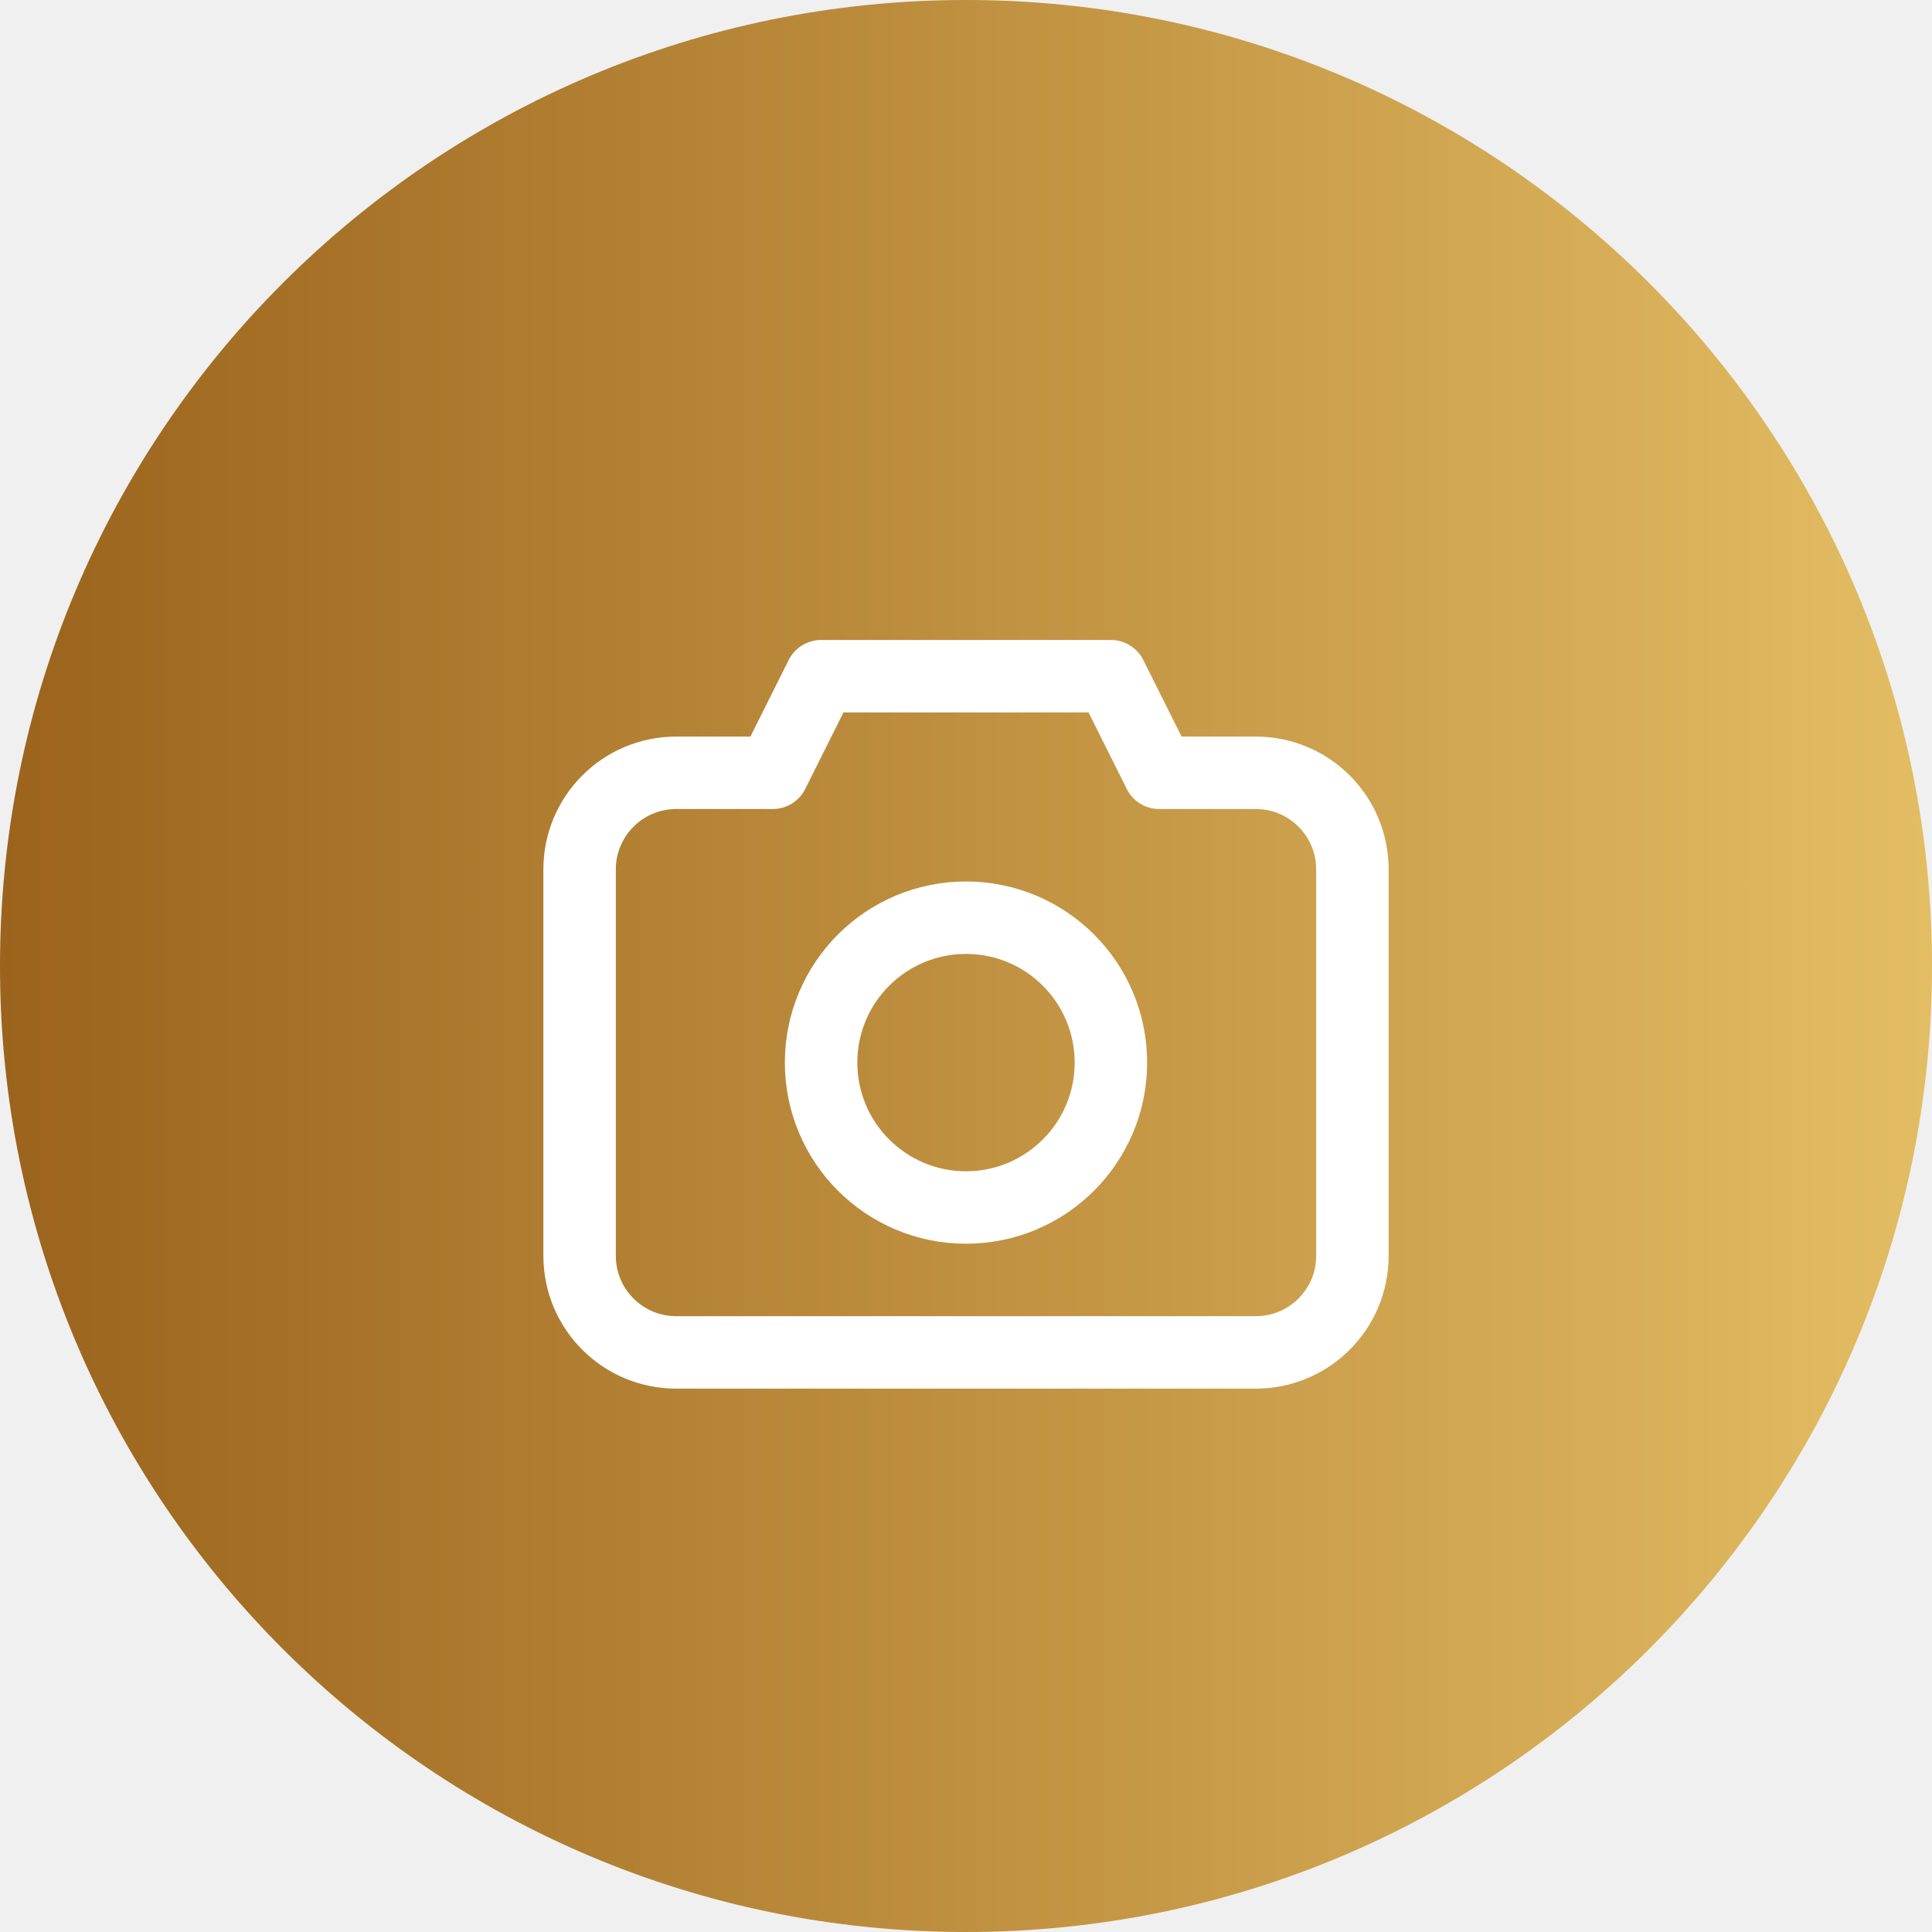
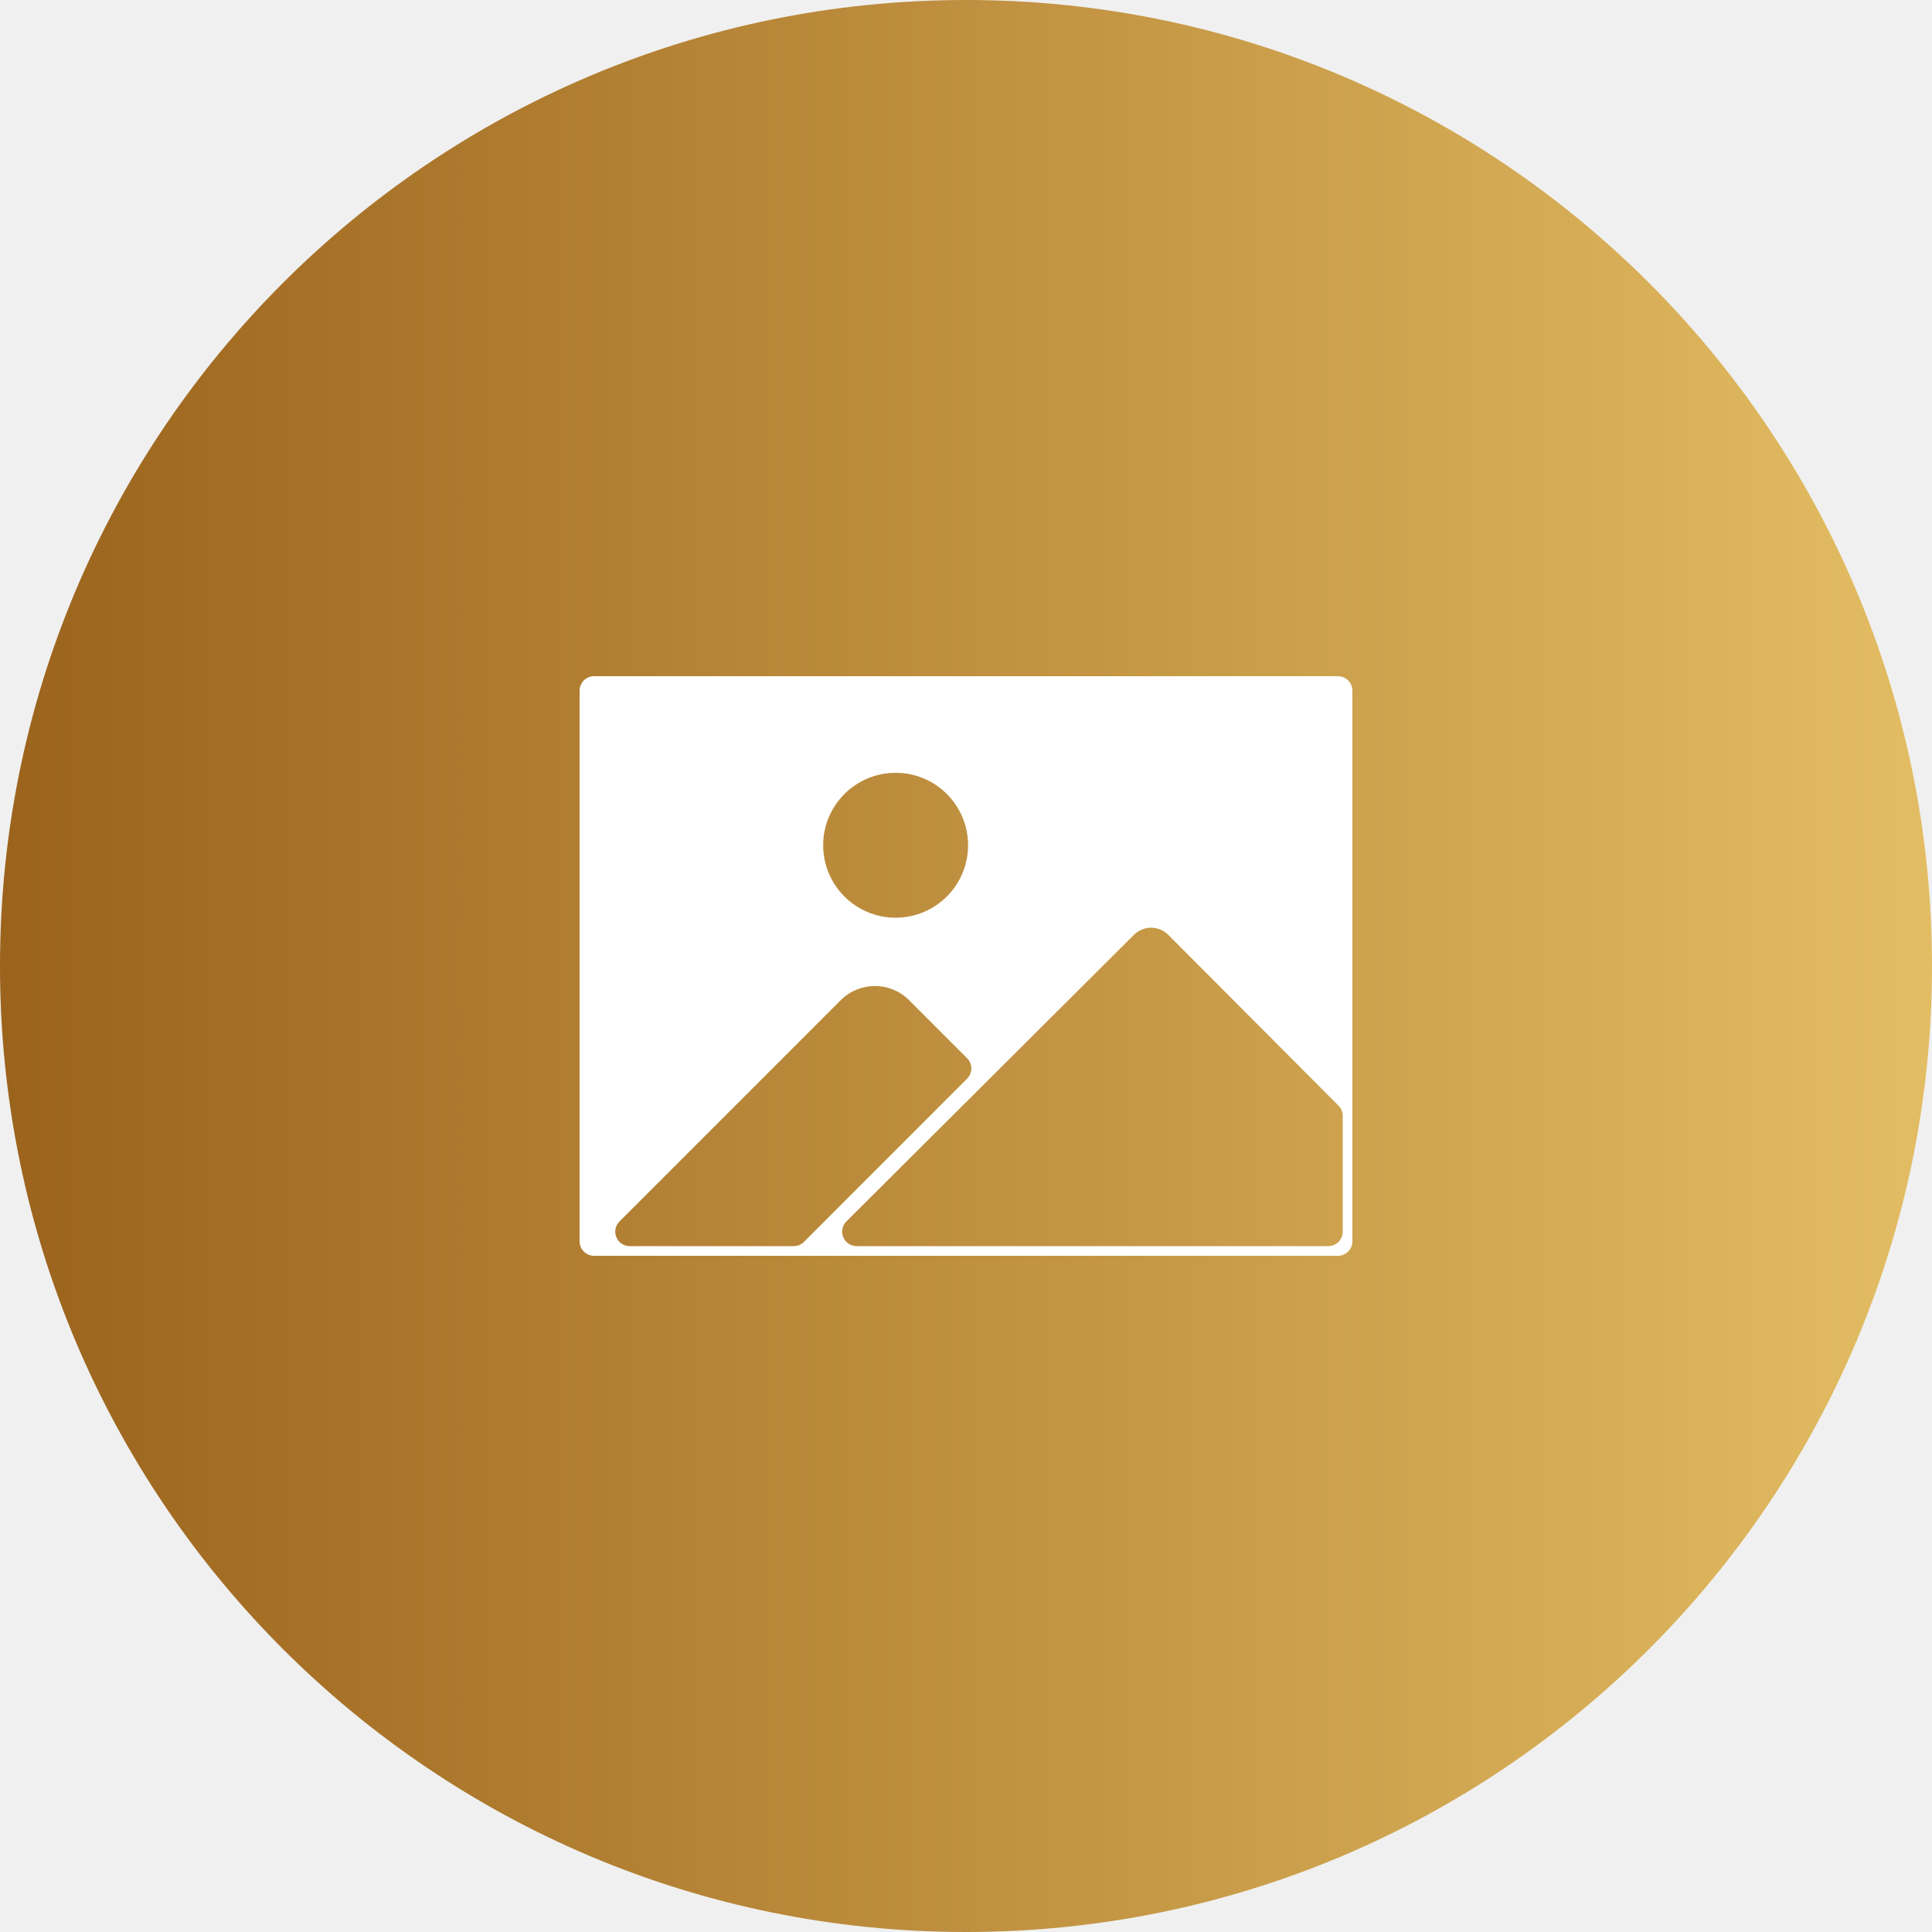
<svg xmlns="http://www.w3.org/2000/svg" width="40" height="40" viewBox="0 0 40 40" fill="none">
-   <path d="M0 20C0 8.954 8.954 0 20 0C31.046 0 40 8.954 40 20C40 31.046 31.046 40 20 40C8.954 40 0 31.046 0 20Z" fill="url(#paint0_linear_photo_completed)" />
-   <path d="M14 16C12.895 16 12 16.895 12 18V26C12 27.105 12.895 28 14 28H26C27.105 28 28 27.105 28 26V18C28 16.895 27.105 16 26 16H24L23 14H17L16 16H14Z" stroke="white" stroke-width="1.5" stroke-linejoin="round" />
-   <circle cx="20" cy="22" r="3" stroke="white" stroke-width="1.5" />
+   <rect width="40" height="40" rx="20" fill="url(#paint0_linear_3649_2892)" />
+   <path fill-rule="evenodd" clip-rule="evenodd" d="M28 25.7C28 25.866 27.866 26 27.7 26H12.3C12.134 26 12 25.866 12 25.7V14.3C12 14.134 12.134 14 12.3 14H27.7C27.866 14 28 14.134 28 14.3V25.7ZM24.188 19.355C23.993 19.159 23.676 19.158 23.48 19.352L17.525 25.287C17.335 25.476 17.469 25.8 17.737 25.8H27.5C27.666 25.8 27.8 25.666 27.8 25.5V23.102C27.8 23.023 27.768 22.947 27.712 22.891L24.188 19.355ZM18.821 20.707C18.431 20.317 17.798 20.317 17.407 20.707L12.827 25.288C12.638 25.477 12.771 25.8 13.039 25.8H16.432C16.512 25.8 16.588 25.768 16.645 25.712L20.023 22.333C20.14 22.216 20.14 22.026 20.023 21.909L18.821 20.707ZM18.543 16C17.715 16 17.043 16.672 17.043 17.5C17.043 18.328 17.715 19 18.543 19C19.371 19 20.043 18.328 20.043 17.5C20.043 16.672 19.371 16 18.543 16Z" fill="white" />
  <defs>
-     <linearGradient id="paint0_linear_photo_completed" x1="0" y1="20" x2="40" y2="20" gradientUnits="userSpaceOnUse">
+     <linearGradient id="paint0_linear_3649_2892" x1="0" y1="20" x2="40" y2="20" gradientUnits="userSpaceOnUse">
      <stop stop-color="#9B631C" />
      <stop offset="1" stop-color="#E3BD63" />
    </linearGradient>
  </defs>
</svg>
